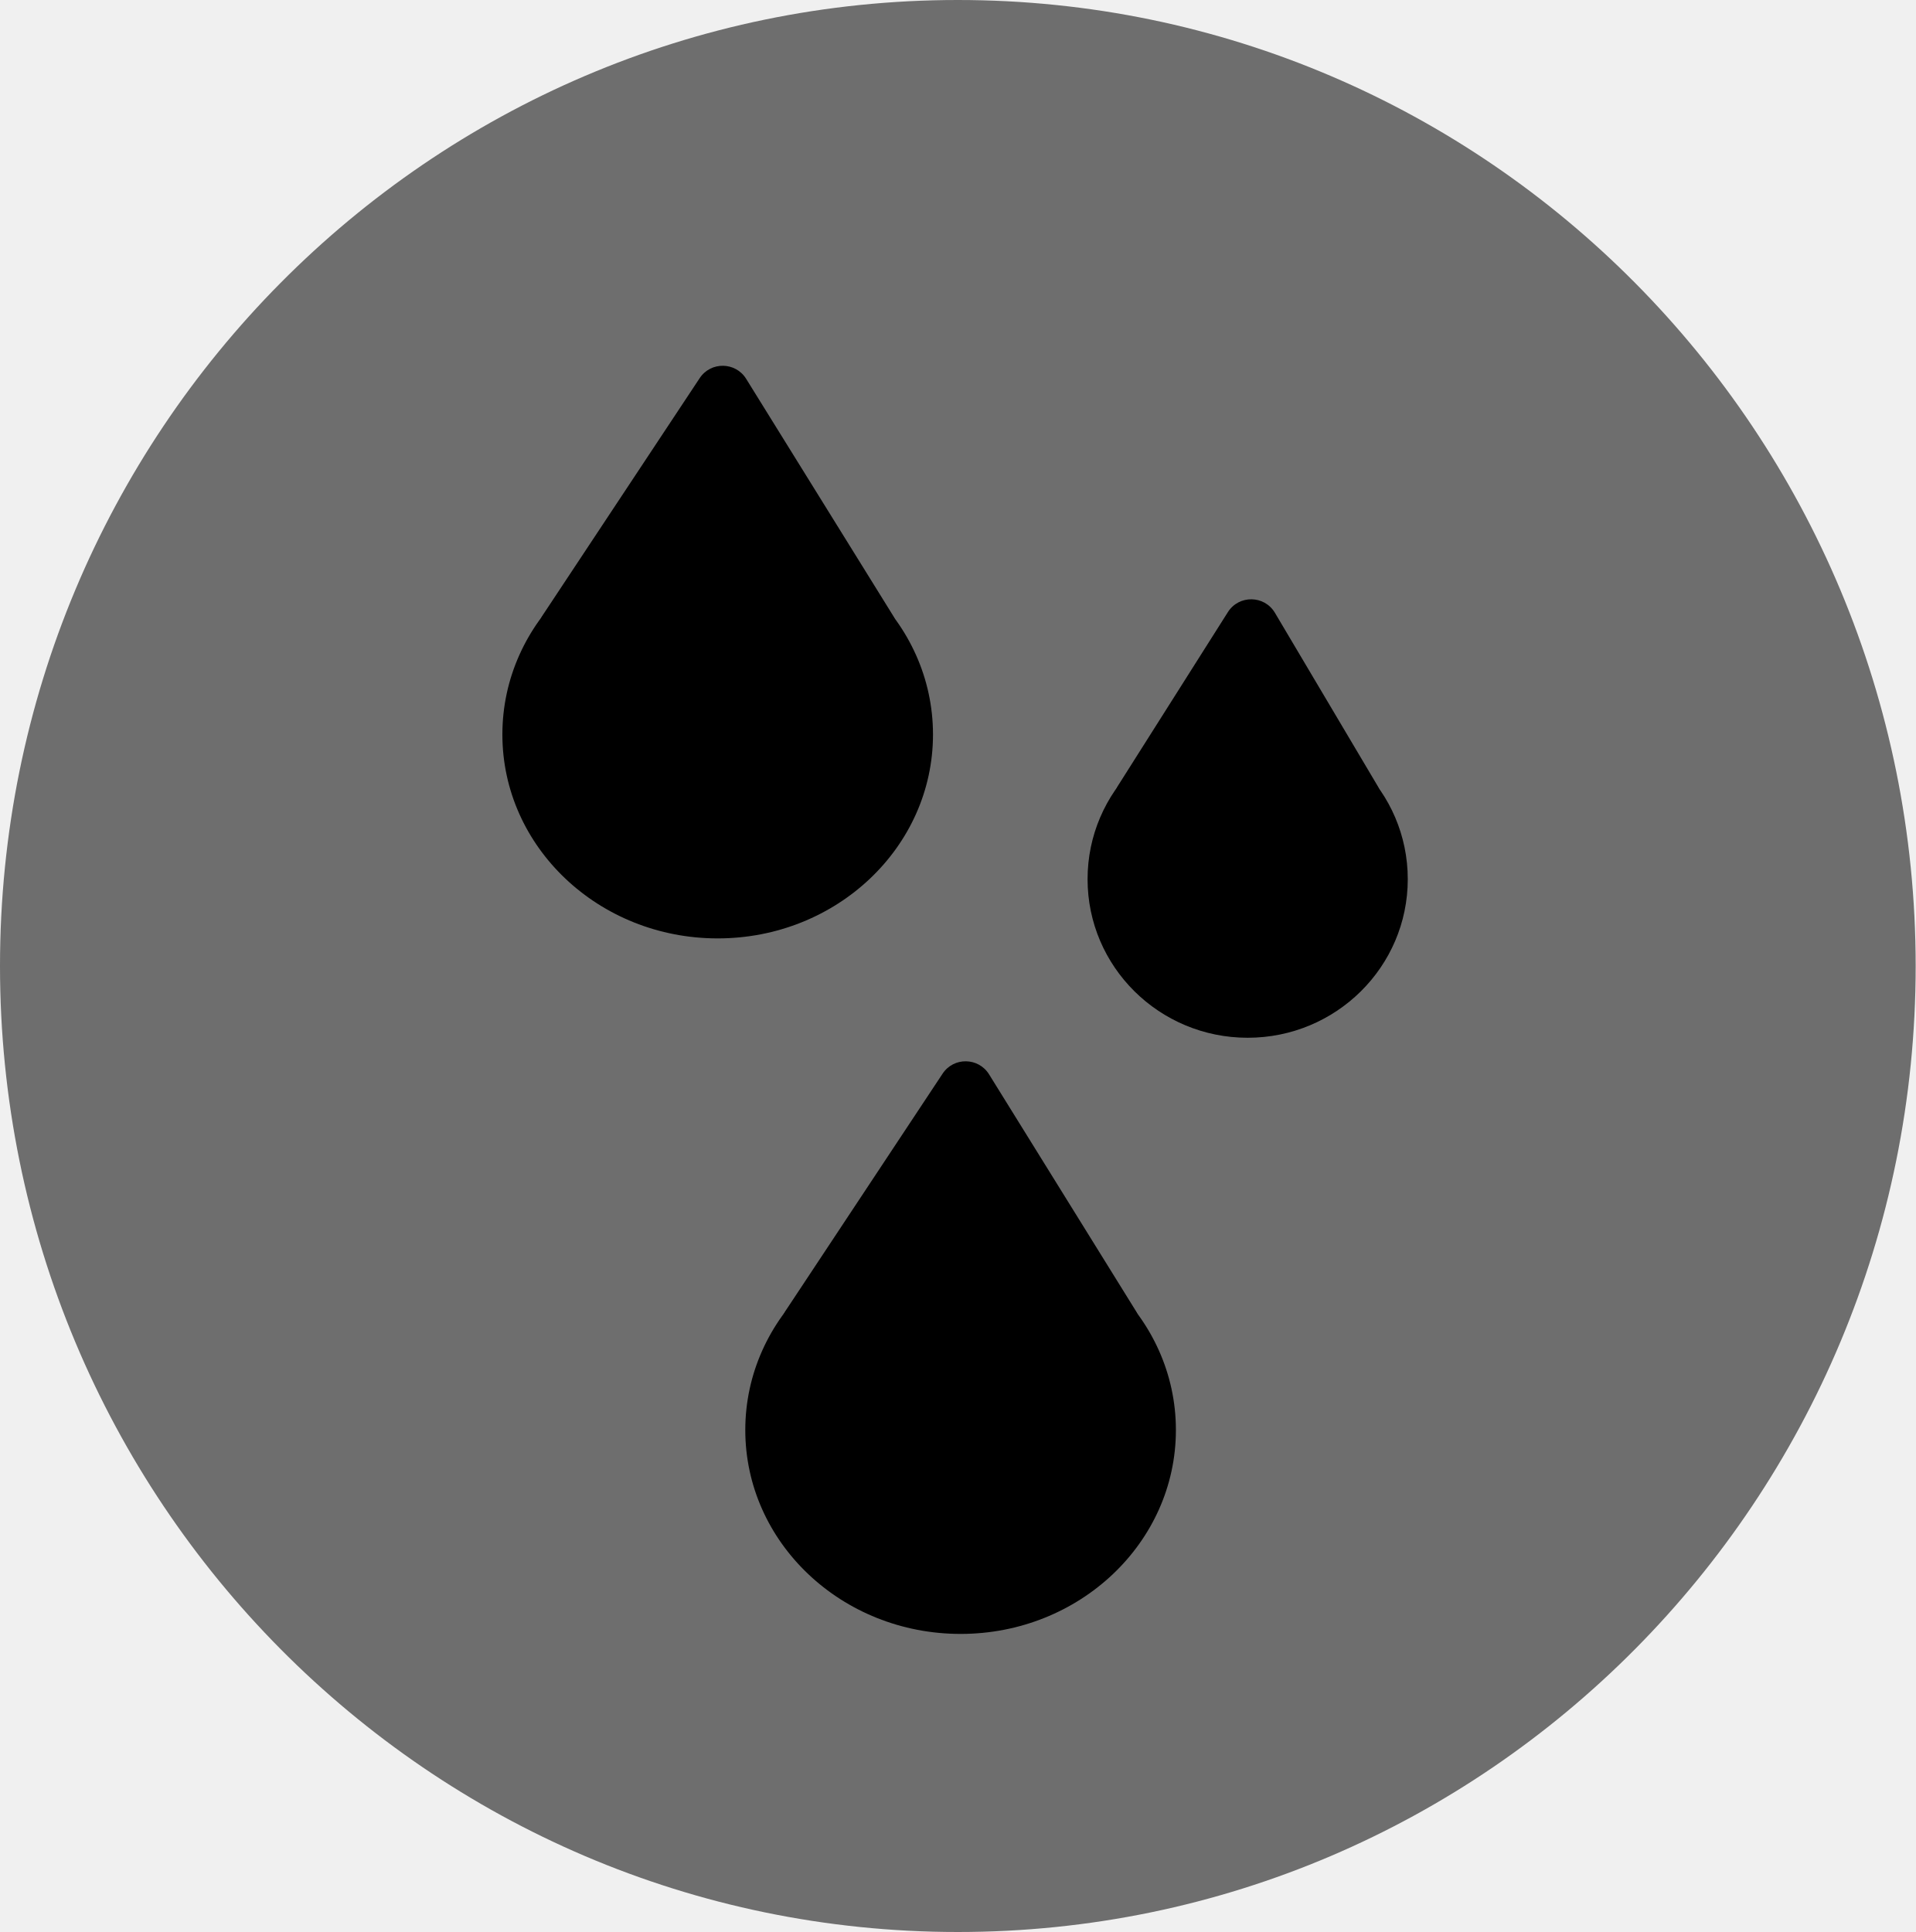
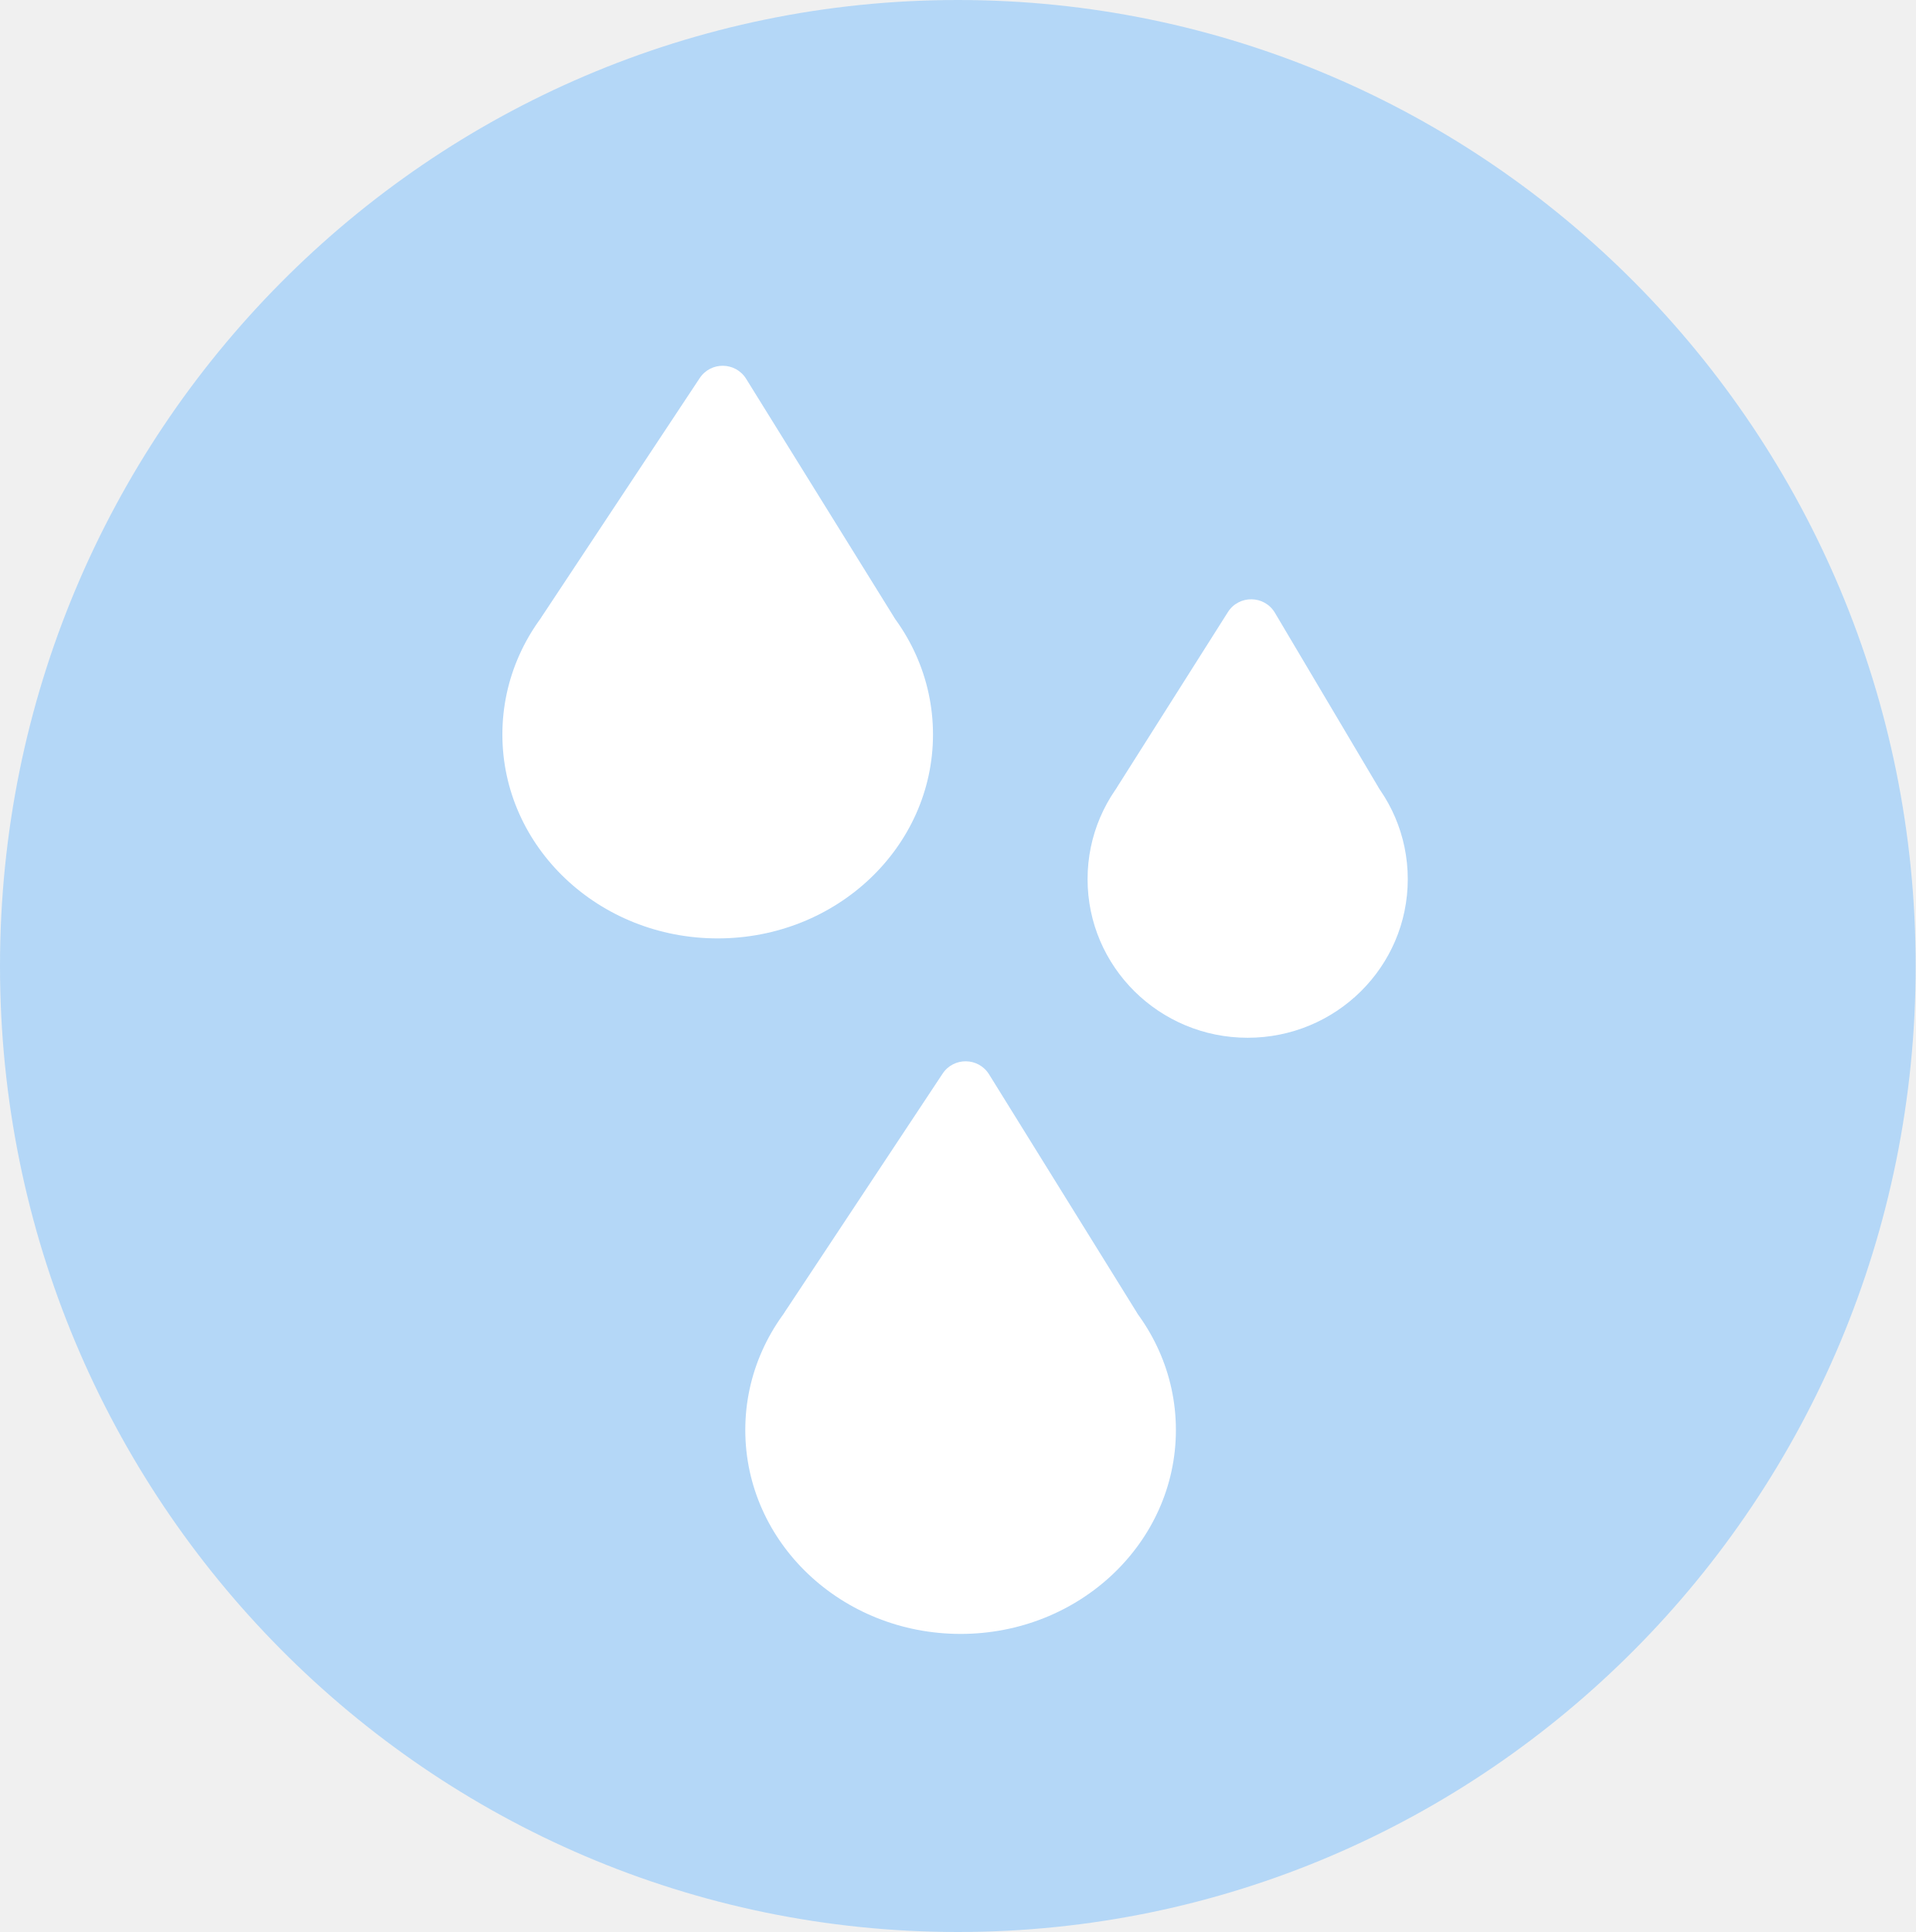
<svg xmlns="http://www.w3.org/2000/svg" width="347" height="350" viewBox="0 0 347 350" fill="none">
-   <ellipse cx="173.5" cy="175" rx="173.5" ry="175" fill="#6E6E6E" />
-   <ellipse cx="130" cy="133.06" rx="39" ry="36.94" fill="#000000" />
-   <path d="M126.74 68.504C128.752 65.465 133.236 65.531 135.158 68.629L161.725 111.457C161.991 111.886 162.191 112.353 162.317 112.842L165.891 126.675C166.708 129.84 164.319 132.925 161.05 132.925H99.02C95.853 132.925 93.527 129.954 94.287 126.881L97.667 112.955C97.804 112.392 98.037 111.857 98.357 111.374L126.74 68.504Z" fill="#000000" />
-   <ellipse cx="174" cy="259.06" rx="39" ry="36.94" fill="#000000" />
-   <path d="M170.74 194.504C172.752 191.465 177.236 191.531 179.158 194.629L205.725 237.457C205.991 237.886 206.191 238.353 206.317 238.842L209.891 252.675C210.708 255.84 208.319 258.925 205.05 258.925H143.02C139.854 258.925 137.527 255.954 138.287 252.881L141.667 238.955C141.804 238.392 142.037 237.857 142.357 237.374L170.74 194.504Z" fill="#000000" />
-   <ellipse cx="226" cy="159.269" rx="29" ry="28.731" fill="#000000" />
-   <path d="M222.414 110.894C224.411 107.739 229.035 107.806 230.939 111.018L249.512 142.335C249.762 142.756 249.948 143.212 250.066 143.687L252.358 152.965C253.136 156.117 250.751 159.164 247.504 159.164H203.164C200.698 159.164 198.877 156.863 199.444 154.463L201.919 143.797C202.046 143.25 202.264 142.728 202.565 142.253L222.414 110.894Z" fill="#000000" />
+   <ellipse cx="173.5" cy="175" rx="173.5" ry="175" fill="#71bbff77" />
+   <ellipse cx="130" cy="133.06" rx="39" ry="36.94" fill="#fff" />
+   <path d="M126.74 68.504C128.752 65.465 133.236 65.531 135.158 68.629L161.725 111.457C161.991 111.886 162.191 112.353 162.317 112.842L165.891 126.675C166.708 129.84 164.319 132.925 161.05 132.925H99.02C95.853 132.925 93.527 129.954 94.287 126.881L97.667 112.955C97.804 112.392 98.037 111.857 98.357 111.374L126.74 68.504Z" fill="#fff" />
+   <ellipse cx="174" cy="259.06" rx="39" ry="36.94" fill="#fff" />
+   <path d="M170.74 194.504C172.752 191.465 177.236 191.531 179.158 194.629L205.725 237.457C205.991 237.886 206.191 238.353 206.317 238.842L209.891 252.675C210.708 255.84 208.319 258.925 205.05 258.925H143.02C139.854 258.925 137.527 255.954 138.287 252.881L141.667 238.955C141.804 238.392 142.037 237.857 142.357 237.374L170.74 194.504Z" fill="#fff" />
+   <ellipse cx="226" cy="159.269" rx="29" ry="28.731" fill="#fff" />
+   <path d="M222.414 110.894C224.411 107.739 229.035 107.806 230.939 111.018L249.512 142.335C249.762 142.756 249.948 143.212 250.066 143.687L252.358 152.965C253.136 156.117 250.751 159.164 247.504 159.164H203.164C200.698 159.164 198.877 156.863 199.444 154.463L201.919 143.797C202.046 143.25 202.264 142.728 202.565 142.253L222.414 110.894Z" fill="#fff" />
</svg>
